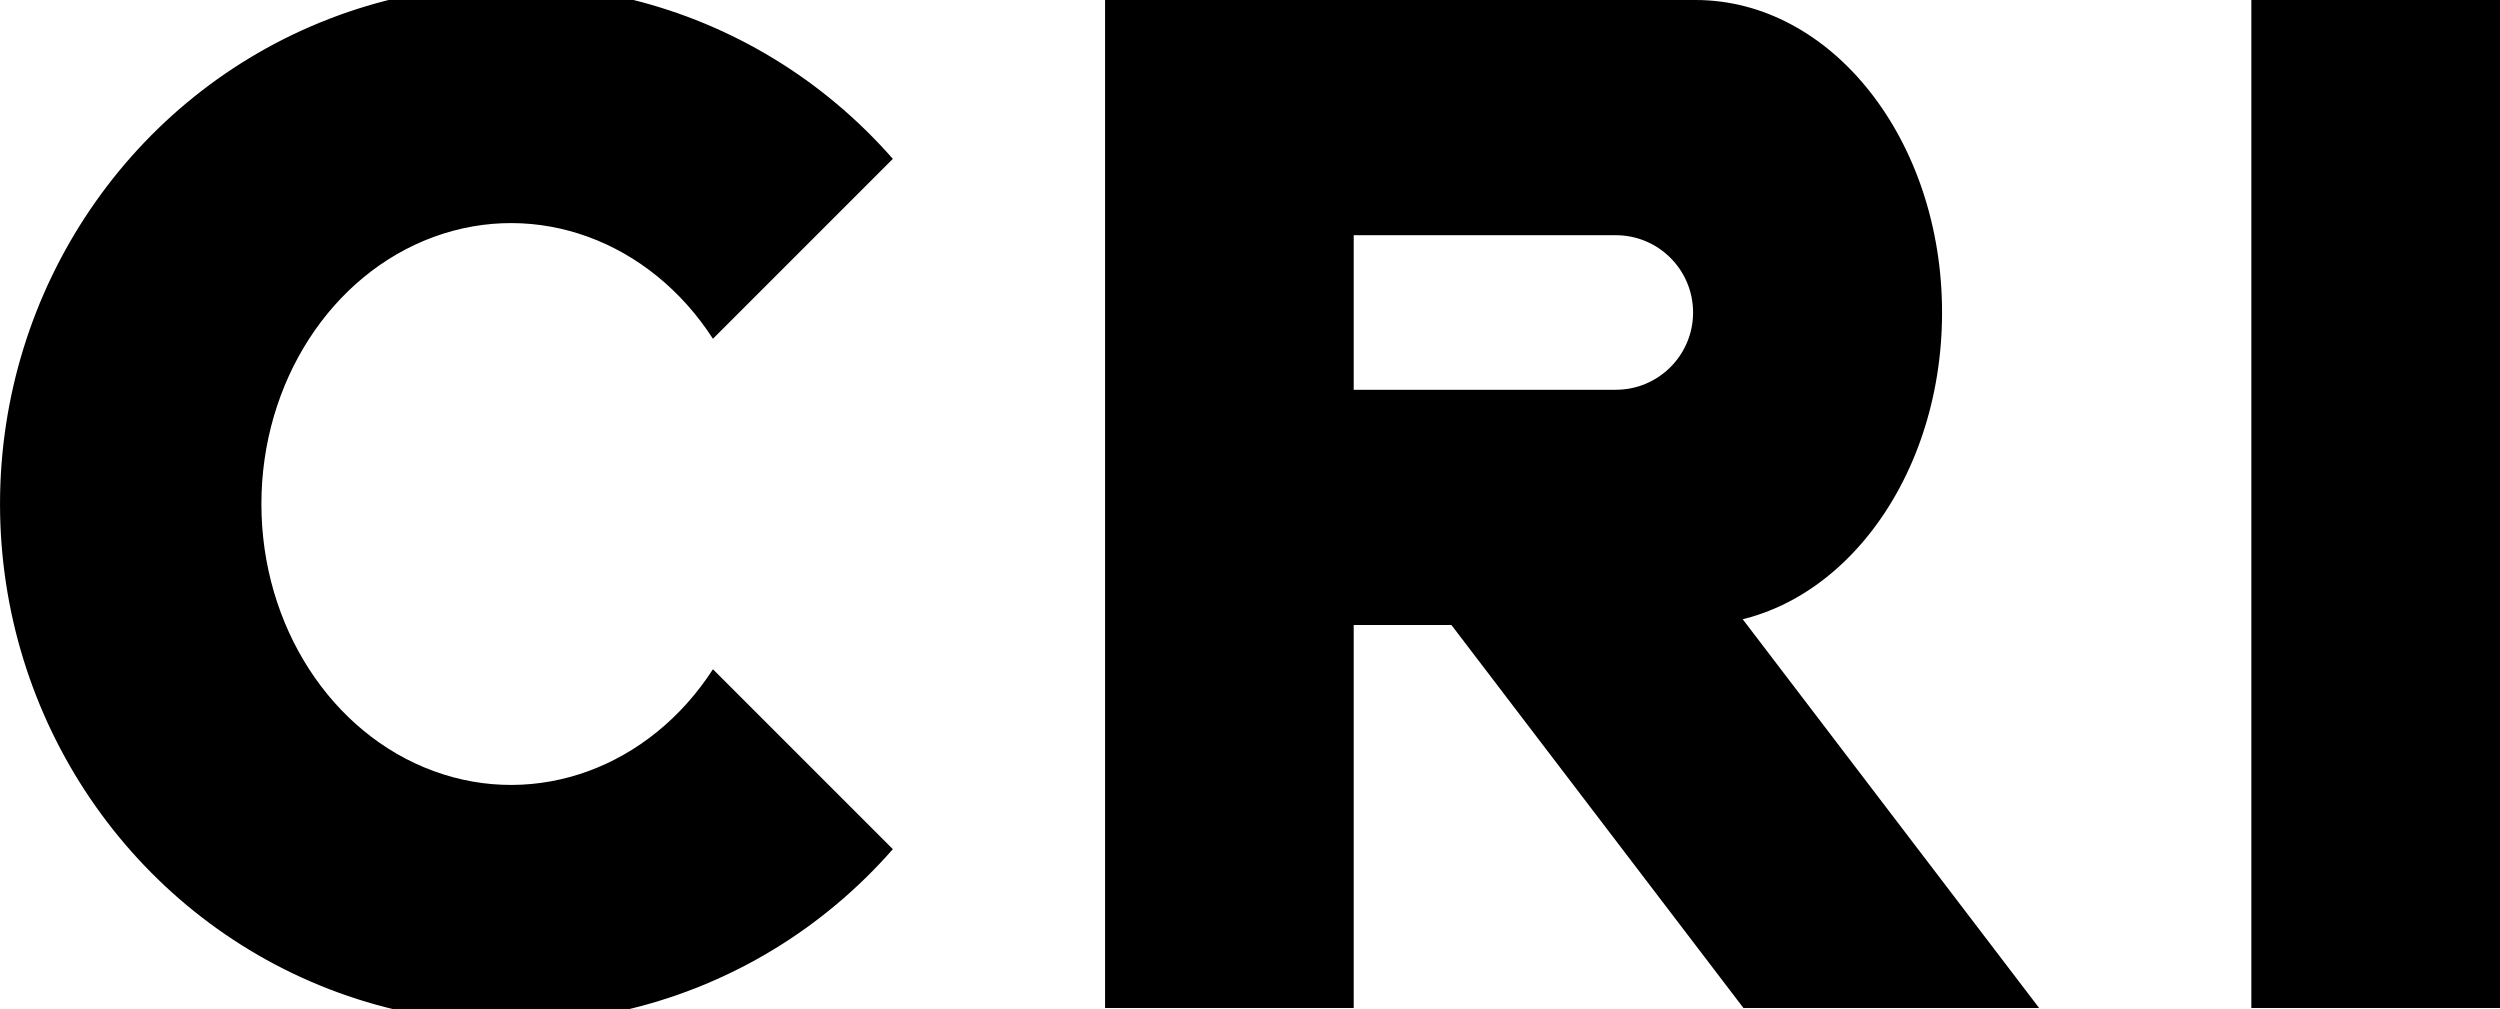
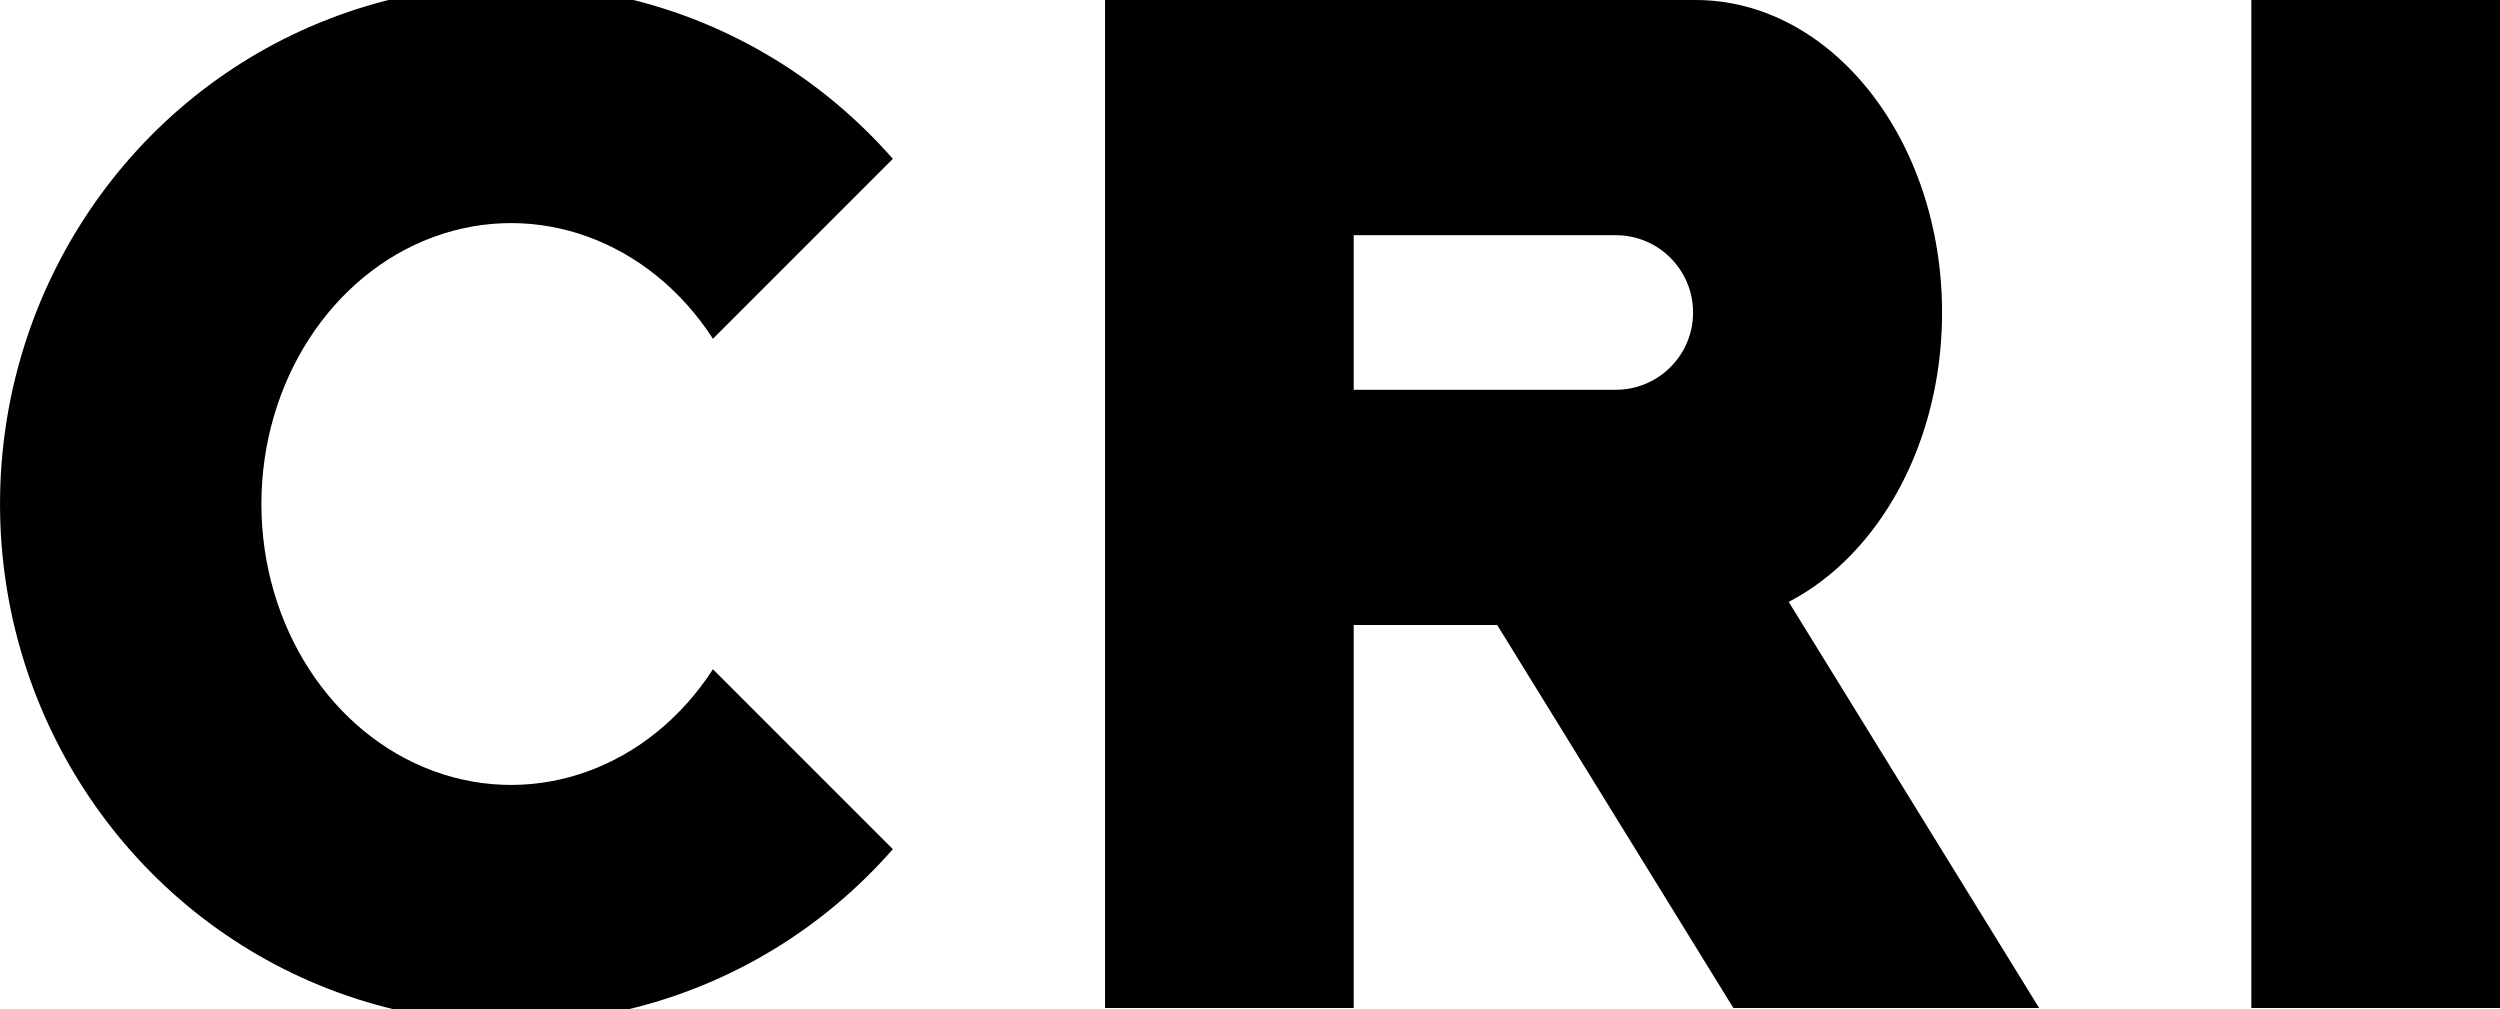
<svg xmlns="http://www.w3.org/2000/svg" data-dip="0.0150" viewBox="0 0 744.03 300" overflow="visible">
-   <path fill="currentColor" d="M265.72 47.28A152.1 154.5 0 1 0 265.72 252.72L212.18 199.18A74.3 83.6 0 1 1 212.18 100.82ZM328.88 300L328.88 0L504.58 0A73.4 93 0 0 1 577.98 93A73.4 93 0 0 1 504.58 186L402.88 186L402.88 300ZM402.88 70L402.88 116L480.88 116A23 23 0 0 0 503.88 93A23 23 0 0 0 480.88 70ZM381.63 120L469.63 120L606.88 300L518.88 300ZM670.03 0L744.03 0L744.03 300L670.03 300Z" />
+   <path fill="currentColor" d="M265.72 47.28A152.1 154.5 0 1 0 265.72 252.72L212.18 199.18A74.3 83.6 0 1 1 212.18 100.82ZM328.88 300L328.88 0L504.58 0A73.4 93 0 0 1 577.98 93A73.4 93 0 0 1 504.58 186L402.88 186L402.88 300ZM402.88 70L402.88 116L480.88 116A23 23 0 0 0 503.88 93A23 23 0 0 0 480.88 70ZM404.88 120L495.88 120L606.88 300L515.88 300ZM670.03 0L744.03 0L744.03 300L670.03 300Z" />
</svg>
